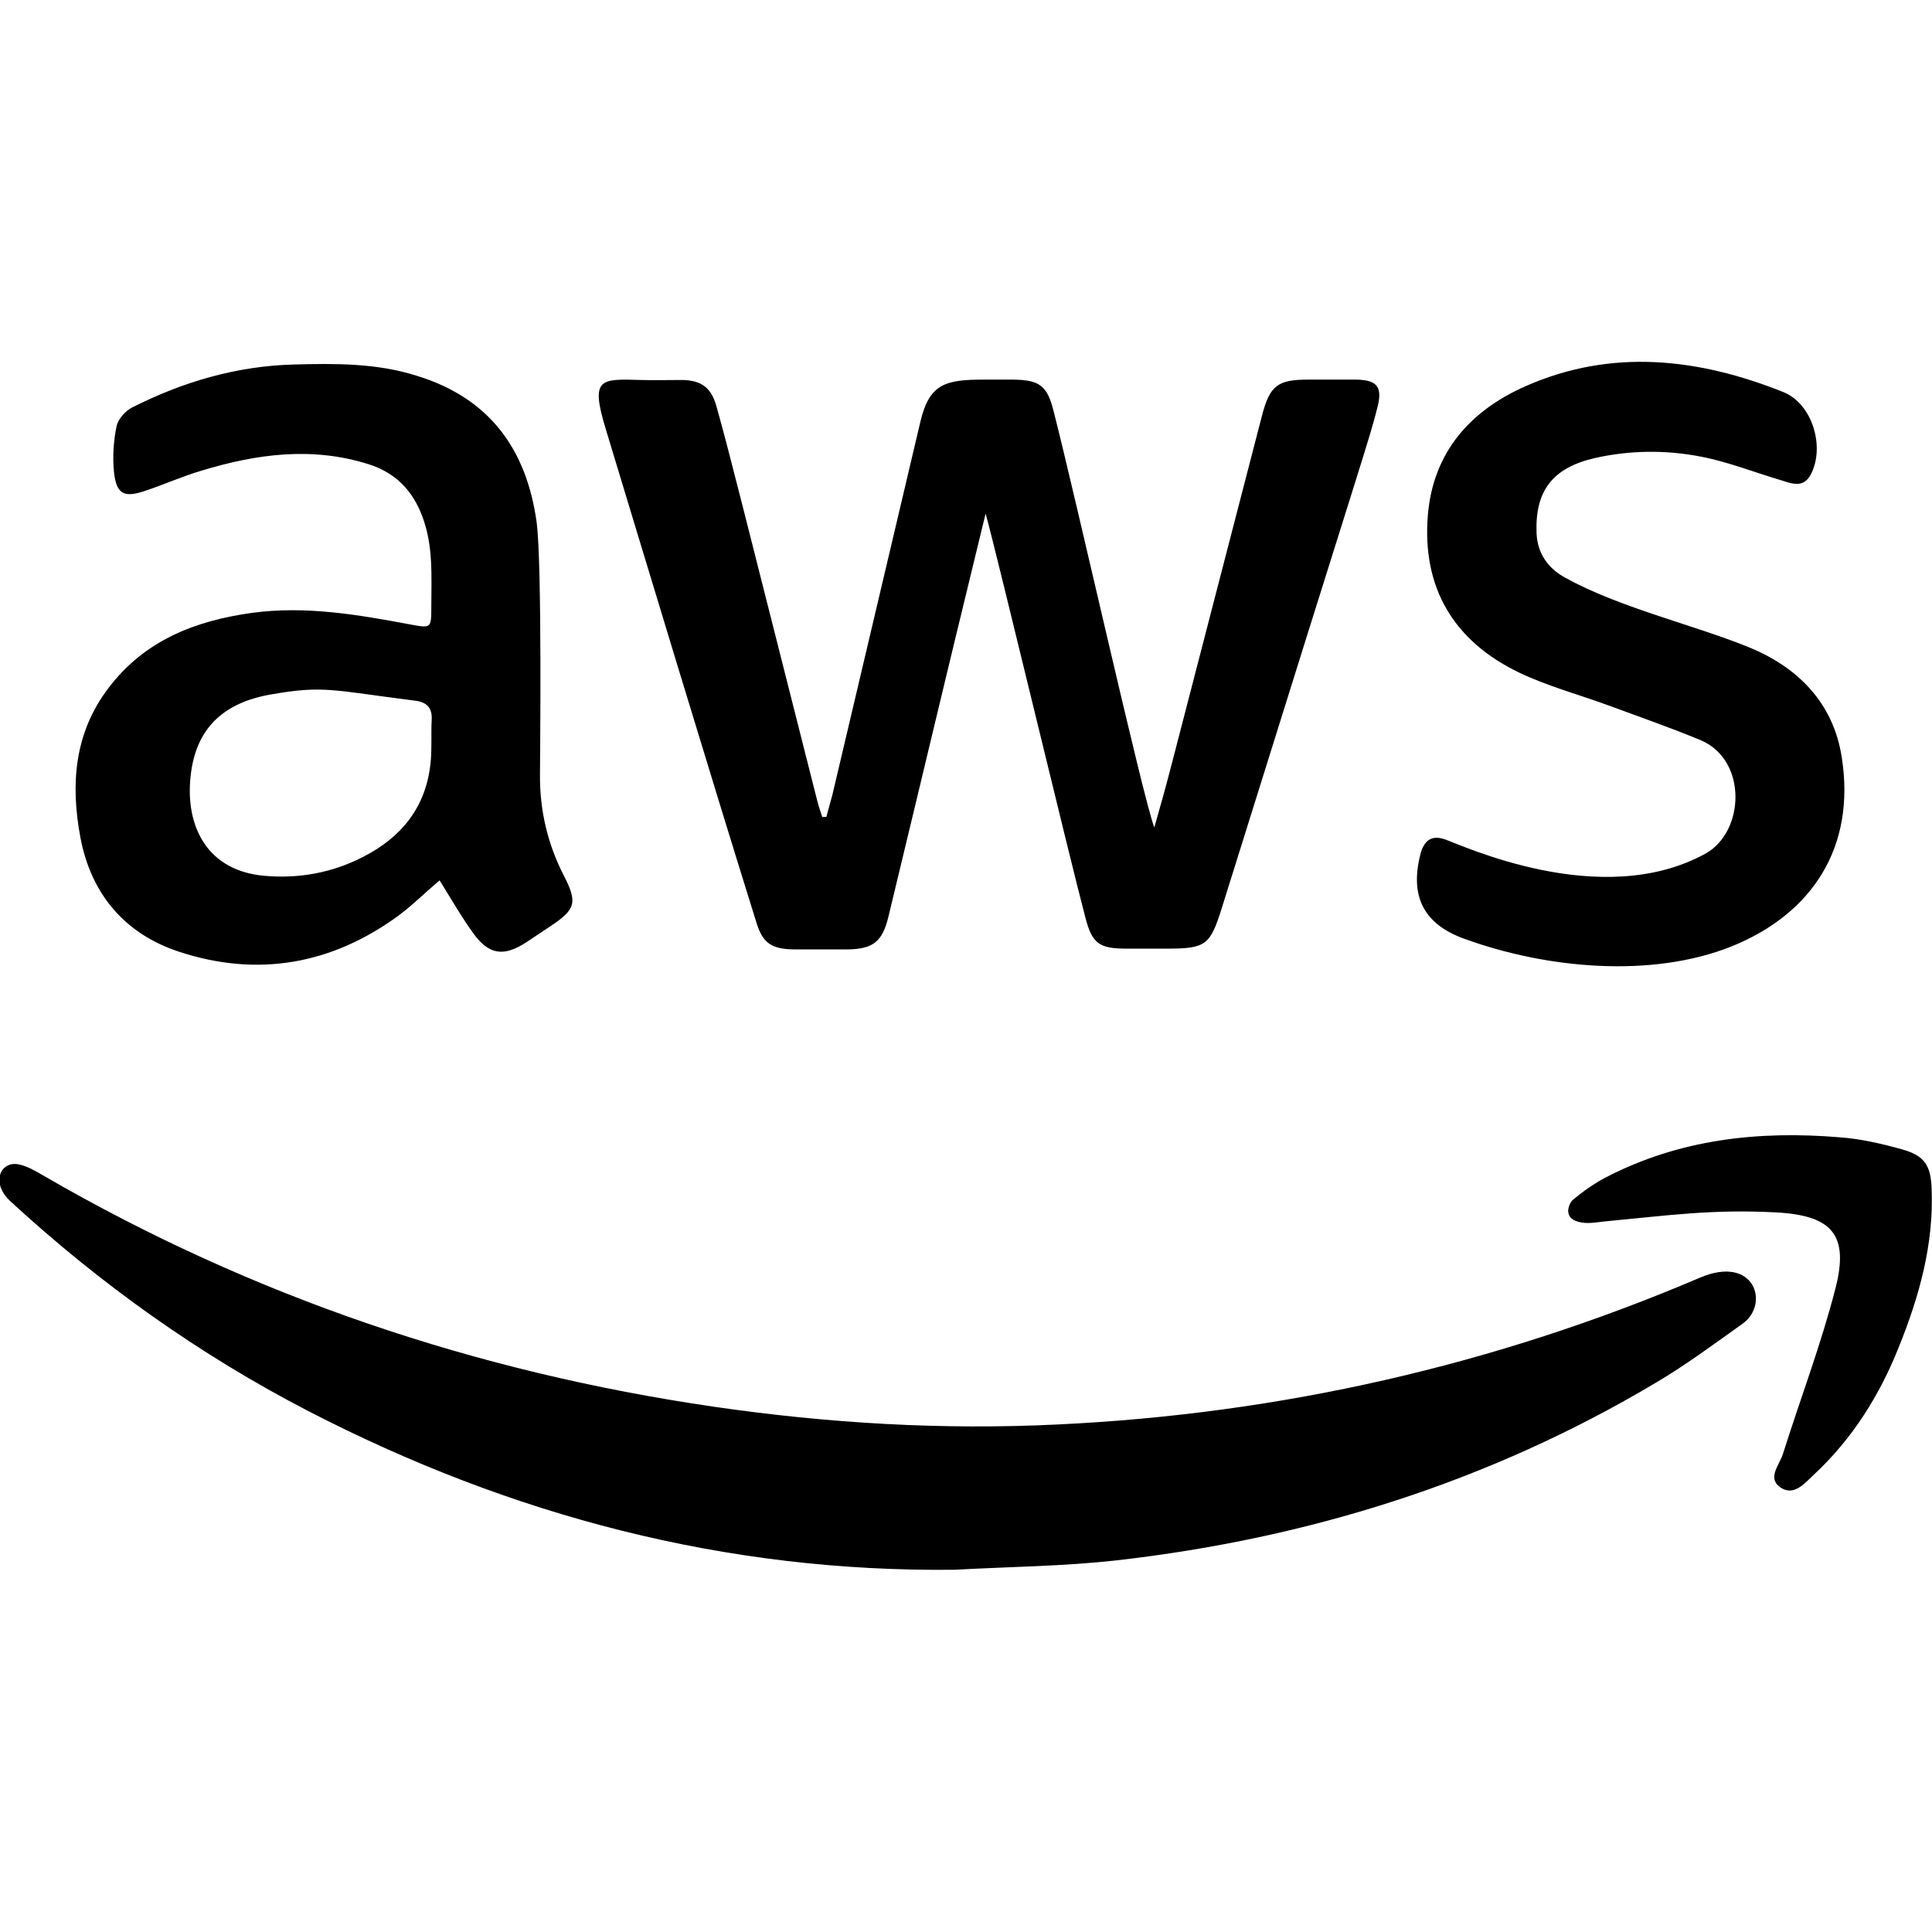
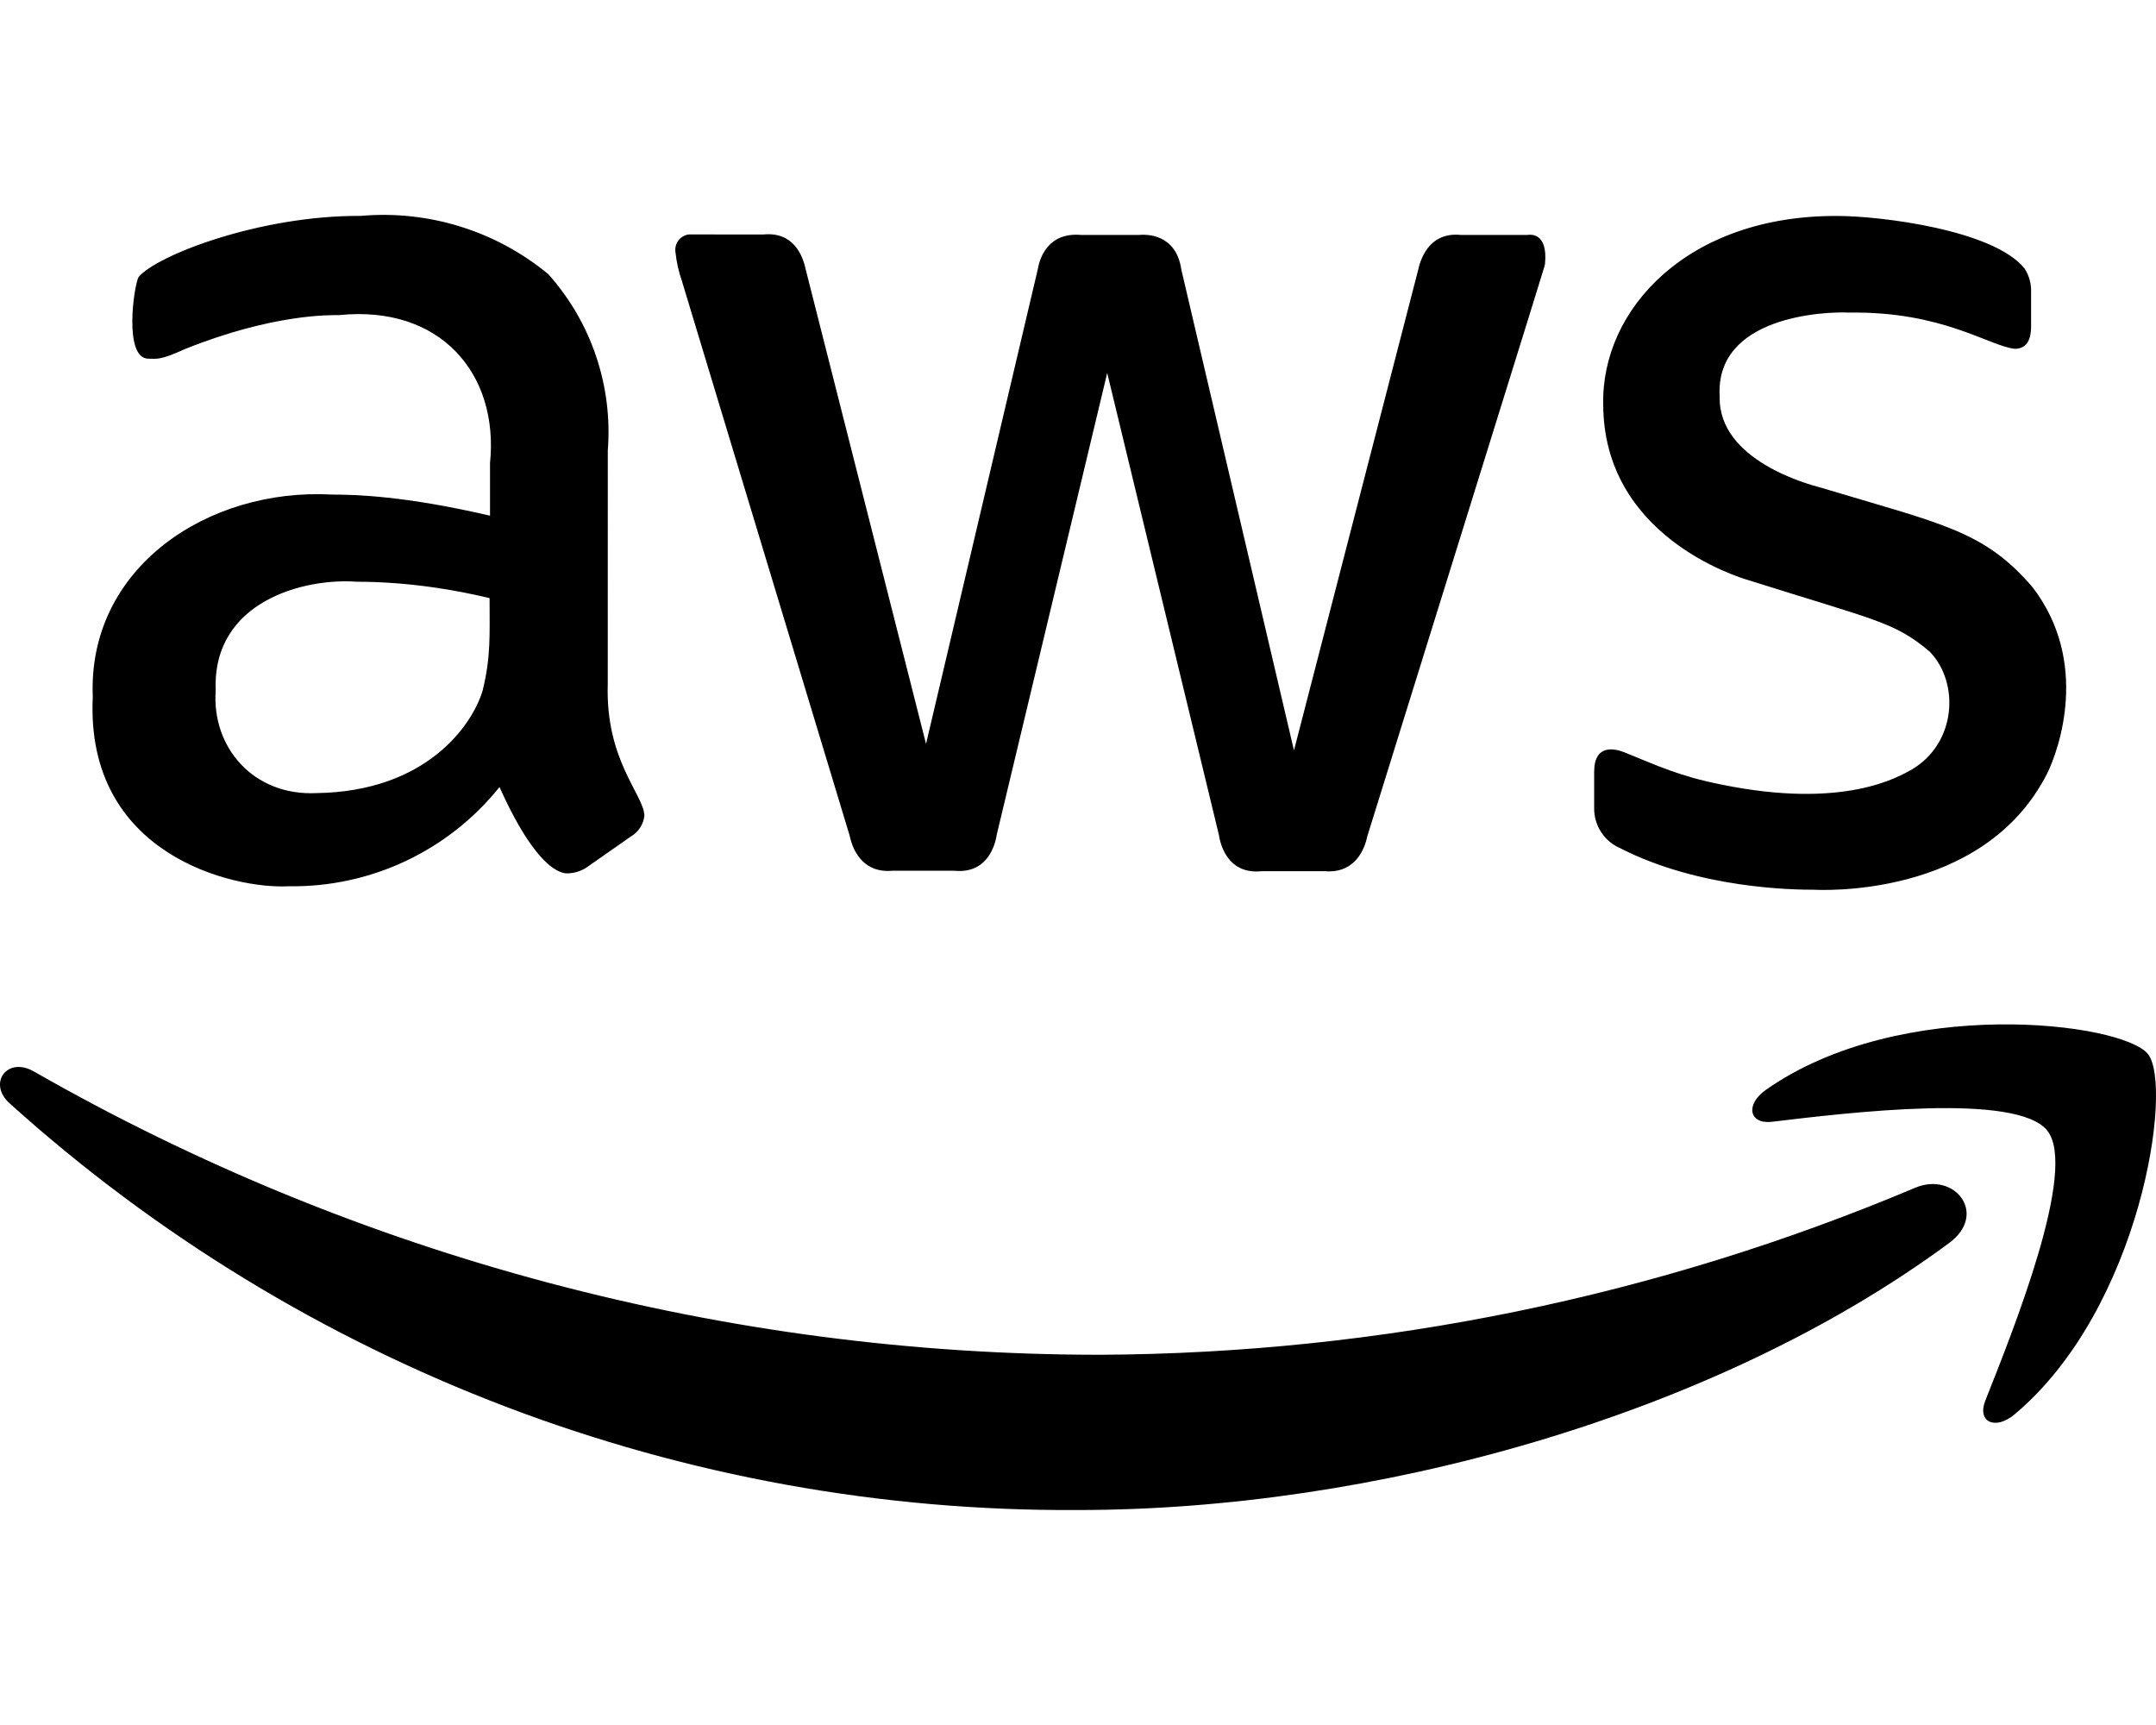
- <svg xmlns="http://www.w3.org/2000/svg" viewBox="0 0 512 512">
-   <path d="M261.2 136.1c-14 57.5-13.1 54.4-25.8 107-1.6 6.5-4.1 8.4-10.7 8.5h-14.4c-5.8-.1-8.2-1.6-9.9-7.3-12.3-39.4-28.8-94.1-39.9-130.7-4.1-13.5-1.4-13.2 9.3-12.9 3.7.1 7.3 0 11 0 5.1.1 7.7 2 9.1 7.1 3.6 12.9 6 22.8 26.6 104.1.4 1.6.9 3.1 1.4 4.6h1.1c.5-2 1.1-3.9 1.6-5.9 7.8-32.9 15.5-65.9 23.3-98.8 2.4-10.2 6.7-11.2 17-11.2h7.6c6.9.1 9 1.5 10.7 8.3 6 23.4 23.5 101.8 26.7 110.4 5.1-18.3-1.8 7.9 28.5-109 2.1-8.1 4.1-9.7 12.3-9.7h12.7c5.4.1 7 1.8 5.7 7.1-2.4 9.5-2.9 9.9-41.3 132.9-3.1 9.9-4.2 10.8-14.6 10.8h-10.6c-7.3 0-9.2-1.3-11-8.4-4.3-16.2-23.3-95.7-26.4-106.9zM125.4 247.3c4.2 5.8 8.1 6.3 14.1 2.4l6.3-4.2c6.8-4.5 7.3-6.3 3.6-13.5-4.3-8.4-6.4-17.3-6.3-26.9 0-3.1.6-55.7-.9-66.8-2.7-19.3-12.5-32.8-31.7-38.7-10.7-3.4-21.7-3.3-32.7-3-15.1.4-29.4 4.6-42.8 11.4-1.8.9-3.7 3.1-4.1 4.9-.8 3.9-1.1 8.1-.7 12.1.6 5.9 2.6 7 8.2 5.1 5.1-1.7 10-3.9 15.1-5.4 14.5-4.4 29.2-6.4 44.1-1.7 7.1 2.2 11.7 6.9 14.3 13.8 3 7.9 2.4 16.1 2.4 24.2 0 5.5-.1 5.5-5.5 4.5-13.9-2.6-27.7-5-41.9-3.1-15.2 2.1-28.6 7.3-38.2 20-9.1 12-10 25.6-7.4 39.5 2.8 15 11.8 25.7 26.4 30.4 20.6 6.7 40.1 3.3 57.7-9.5 3.8-2.8 7.2-6.2 11.1-9.5 3.1 5 5.8 9.7 8.9 14zm-15.3-61.6c3 .4 4.5 1.9 4.3 5.1-.2 3.8.1 7.6-.3 11.4-1.2 11.7-7.7 19.7-17.9 24.9-8.2 4.2-16.9 5.8-26.1 5-15.2-1.3-21-13.1-19.6-26.3C51.8 193.2 59 186.2 72 184c13.8-2.4 16-1.1 38.1 1.7zm348.8 65.1c21.3-8.6 32.9-26.2 29.2-50-2.2-14.6-11.8-24.2-25.2-29.5-14.7-5.9-33.8-10.3-48.1-18.2-4.4-2.4-7.4-6.3-7.6-11.9-.4-11.1 4.2-17.2 15.4-19.8 9.3-2.1 18.8-2.2 28.1-.4 7.3 1.4 14.3 4.2 21.4 6.3 2.8.9 5.9 2.1 7.8-1.6 3.8-7.3.4-18.7-7.3-21.8-22.5-9-45.5-11.6-68.2-1.6-14.6 6.4-24.6 17.4-26 34.2-1.6 19.3 6.9 33.4 24.1 41.7 7.7 3.7 16.1 5.9 24.2 8.9 8.1 3 16.2 5.8 24.1 9.1 12.3 5.3 11.6 24.2 1.2 30-27.7 15.3-64.9-2.4-69.2-3.8-3.3-1.1-5.3.2-6.3 3.7-3 11.3.7 18.8 11.6 22.7 21.7 7.9 49.6 10.5 70.8 2zM296 413.5c50.8-5.8 98.7-20.8 142.7-47 8-4.7 15.5-10.3 23.1-15.7 7.3-5.2 3.2-18.4-11.3-12.2-54.4 23.2-111.2 36.1-170.2 38.9-30.5 1.5-60.8-.3-91.1-4.7-63.1-9.2-122.4-29.2-177.6-61.2-2.1-1.2-4.2-2.5-6.5-3-4.9-1.1-7.7 4.7-2.4 9.7 24 22.1 50.3 40.8 79.1 55.7 53.7 27.7 110.5 42.7 171.2 42 14.4-.8 28.8-.9 43-2.5zm174.7-92.2c14.8.8 19.4 5.9 15.7 20.2-3.8 14.8-9.3 29.2-13.9 43.8-.9 2.9-4.2 6.3-.8 8.8 3.7 2.6 6.5-1 9-3.3 10.2-9.5 17.4-21 22.5-33.8 5.4-13.4 9.3-27.2 8.7-41.9-.2-6.2-1.8-8.8-7.8-10.5-5.4-1.5-11-2.8-16.5-3.2-21.6-1.8-42.5.5-62 10.6-3.1 1.6-6 3.7-8.7 5.9-1.1.9-3.2 5.3 2.4 6.1 1.9.3 3.9-.1 5.9-.3 16.9-1.6 28.6-3.3 45.5-2.4z" />
+ <svg xmlns="http://www.w3.org/2000/svg" viewBox="0 0 640 512">
+   <path d="M180.41 203.01c-.72 22.65 10.6 32.68 10.88 39.05a8.164 8.164 0 0 1-4.1 6.27l-12.8 8.96a10.66 10.66 0 0 1-5.63 1.92c-.43-.02-8.19 1.83-20.48-25.61a78.608 78.608 0 0 1-62.61 29.45c-16.28.89-60.4-9.24-58.13-56.21-1.59-38.28 34.06-62.06 70.93-60.05 7.1.02 21.6.37 46.99 6.27v-15.62c2.69-26.46-14.7-46.99-44.81-43.91-2.4.01-19.4-.5-45.84 10.11-7.36 3.38-8.3 2.82-10.75 2.82-7.41 0-4.36-21.48-2.94-24.2 5.21-6.4 35.86-18.35 65.94-18.18a76.857 76.857 0 0 1 55.69 17.28 70.285 70.285 0 0 1 17.67 52.36l-.01 69.29zM93.99 235.4c32.43-.47 46.16-19.97 49.29-30.47 2.46-10.05 2.05-16.41 2.05-27.4-9.67-2.32-23.59-4.85-39.56-4.87-15.15-1.14-42.82 5.63-41.74 32.26-1.24 16.79 11.12 31.4 29.96 30.48zm170.92 23.05c-7.86.72-11.52-4.86-12.68-10.37l-49.8-164.65c-.97-2.78-1.61-5.65-1.92-8.58a4.61 4.61 0 0 1 3.86-5.25c.24-.04-2.13 0 22.25 0 8.78-.88 11.64 6.03 12.55 10.37l35.72 140.83 33.16-140.83c.53-3.22 2.94-11.07 12.8-10.24h17.16c2.17-.18 11.11-.5 12.68 10.37l33.42 142.63L420.98 80.1c.48-2.18 2.72-11.37 12.68-10.37h19.72c.85-.13 6.15-.81 5.25 8.58-.43 1.85 3.41-10.66-52.75 169.9-1.15 5.51-4.82 11.09-12.68 10.37h-18.69c-10.94 1.15-12.51-9.66-12.68-10.75L328.67 110.7l-32.78 136.99c-.16 1.09-1.73 11.9-12.68 10.75h-18.3zm273.48 5.63c-5.88.01-33.92-.3-57.36-12.29a12.802 12.802 0 0 1-7.81-11.91v-10.75c0-8.45 6.2-6.9 8.83-5.89 10.04 4.06 16.48 7.14 28.81 9.6 36.65 7.53 52.77-2.3 56.72-4.48 13.15-7.81 14.19-25.68 5.25-34.95-10.48-8.79-15.48-9.12-53.13-21-4.64-1.29-43.7-13.61-43.79-52.36-.61-28.24 25.05-56.18 69.52-55.95 12.67-.01 46.43 4.13 55.57 15.62 1.35 2.09 2.02 4.55 1.92 7.04v10.11c0 4.44-1.62 6.66-4.87 6.66-7.71-.86-21.39-11.17-49.16-10.75-6.89-.36-39.89.91-38.41 24.97-.43 18.96 26.61 26.07 29.7 26.89 36.46 10.97 48.65 12.79 63.12 29.58 17.14 22.25 7.9 48.3 4.35 55.44-19.08 37.49-68.42 34.44-69.26 34.42zm40.2 104.86c-70.03 51.72-171.69 79.25-258.49 79.25A469.127 469.127 0 0 1 2.83 327.46c-6.53-5.89-.77-13.96 7.17-9.47a637.37 637.37 0 0 0 316.88 84.12 630.22 630.22 0 0 0 241.59-49.55c11.78-5 21.77 7.8 10.12 16.38zm29.19-33.29c-8.96-11.52-59.28-5.38-81.81-2.69-6.79.77-7.94-5.12-1.79-9.47 40.07-28.17 105.88-20.1 113.44-10.63 7.55 9.47-2.05 75.41-39.56 106.91-5.76 4.87-11.27 2.3-8.71-4.1 8.44-21.25 27.39-68.49 18.43-80.02z" />
</svg>
